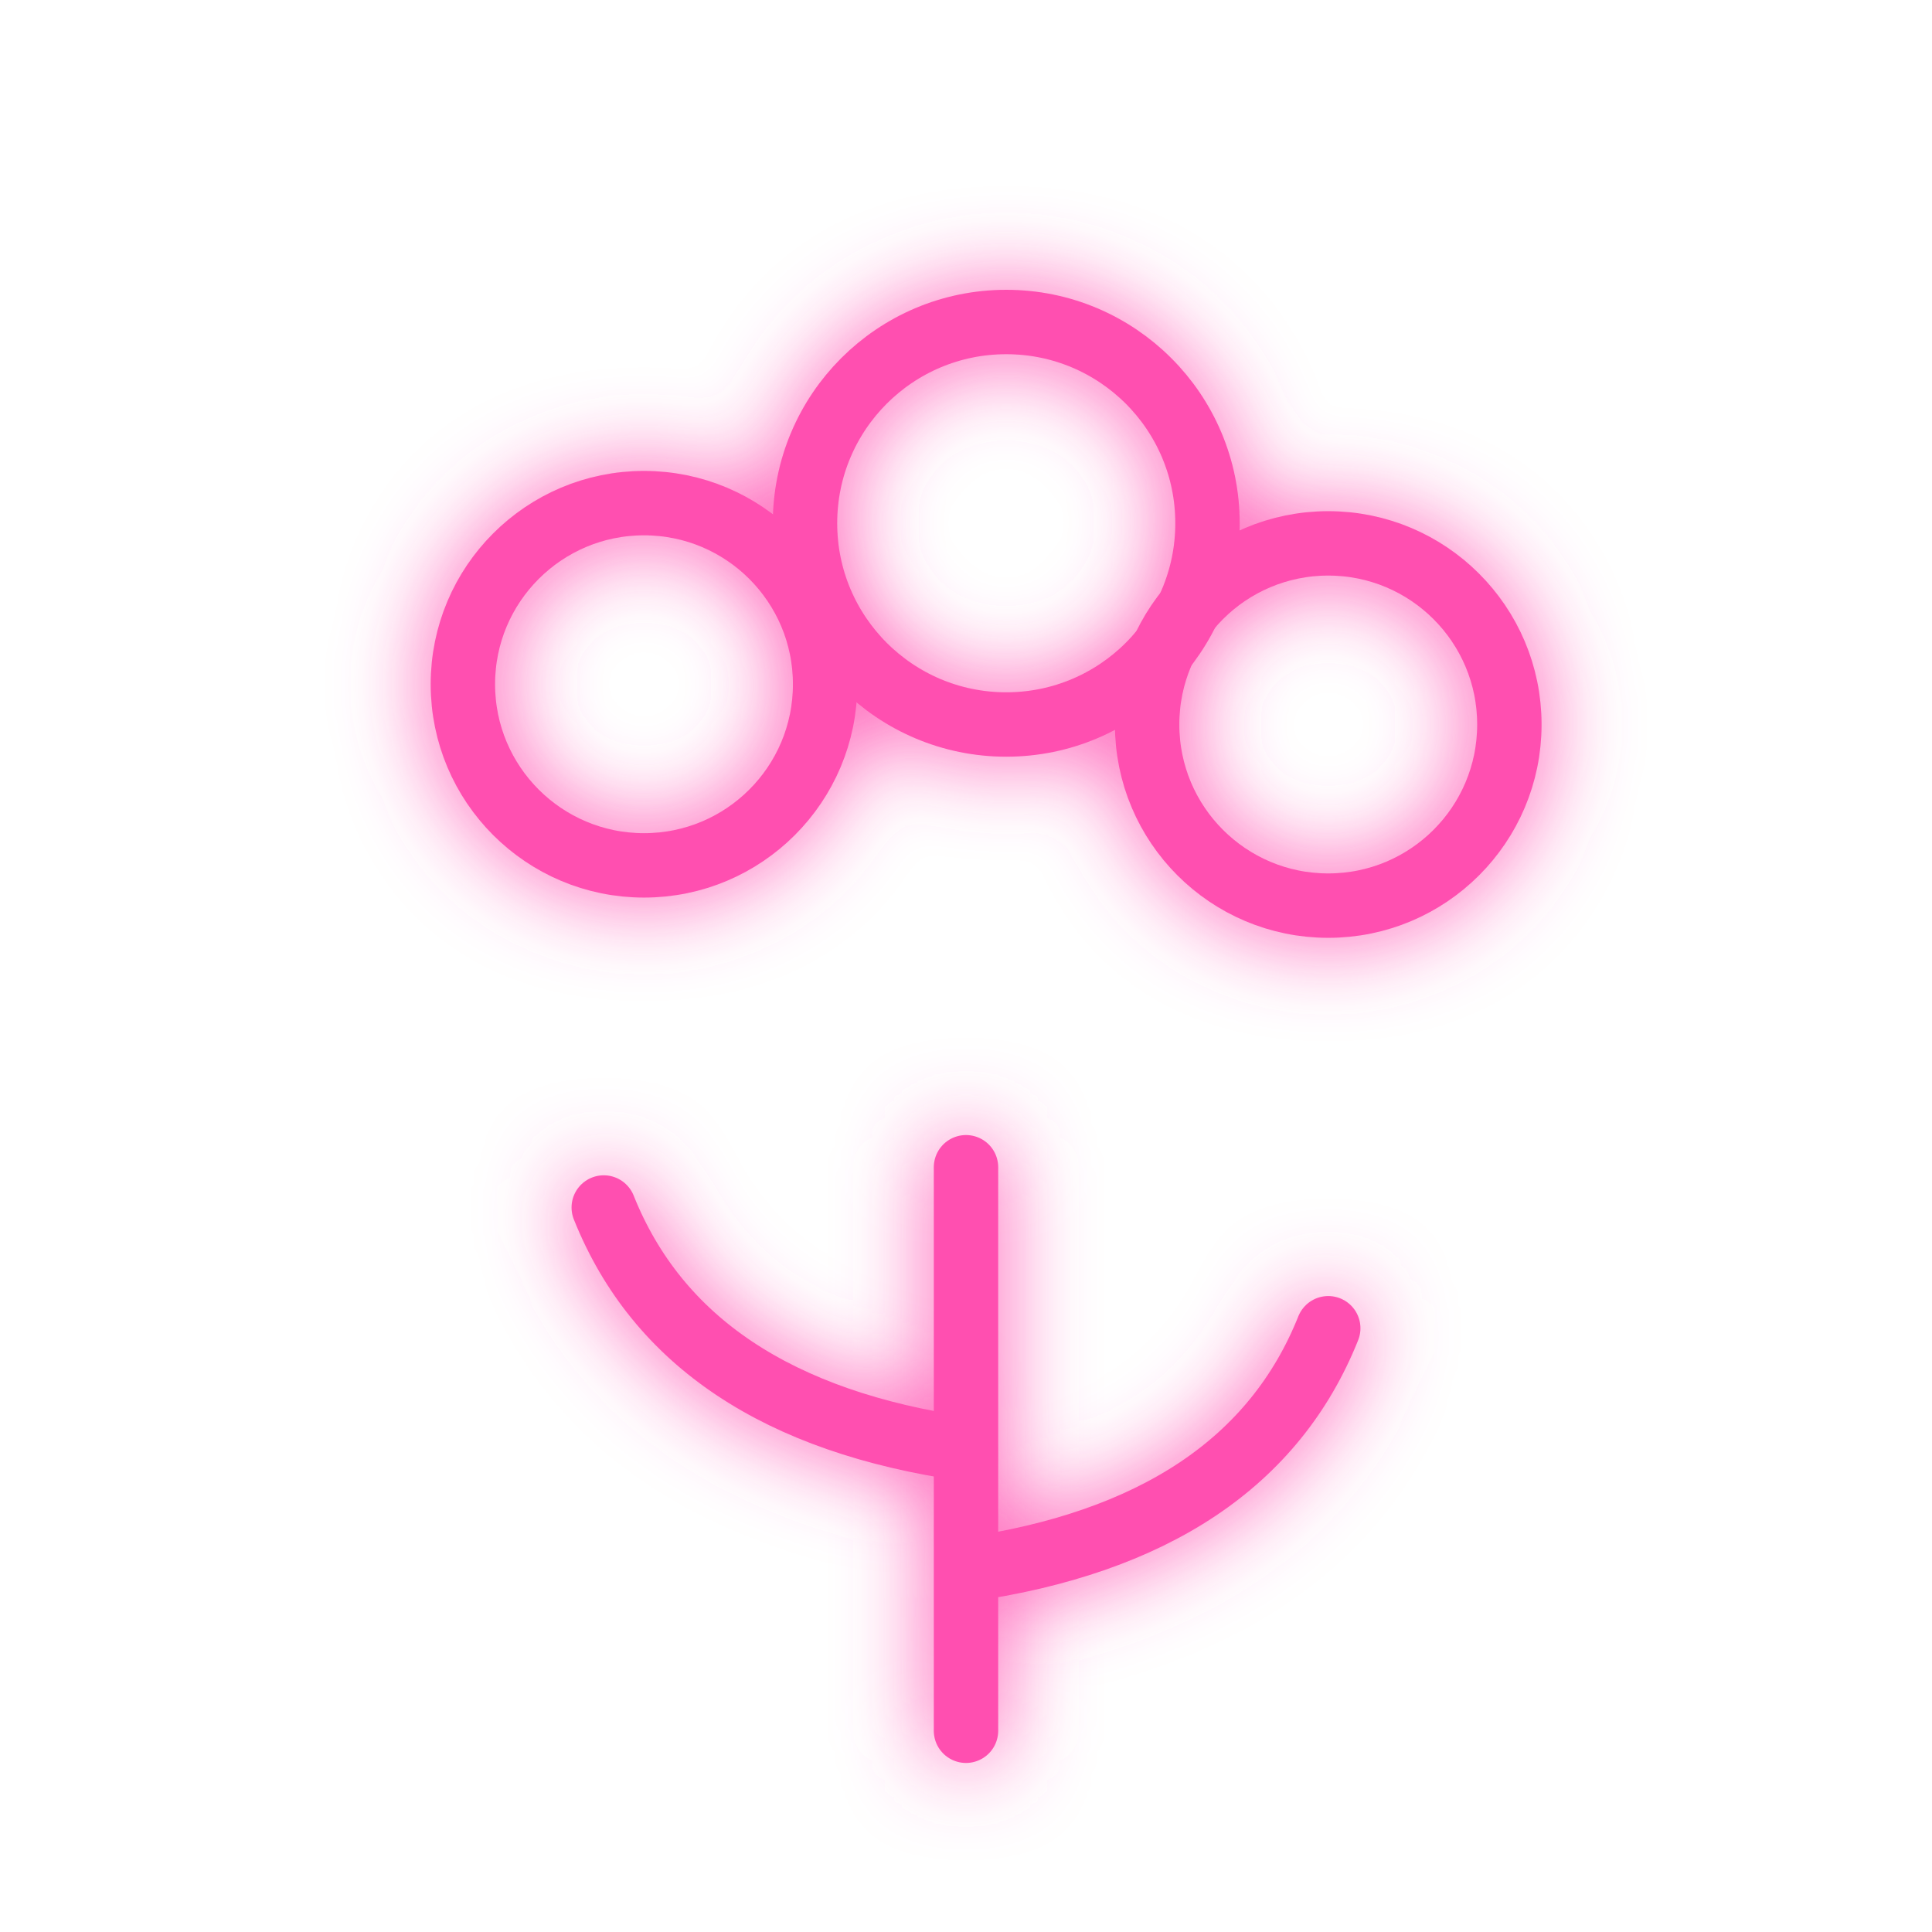
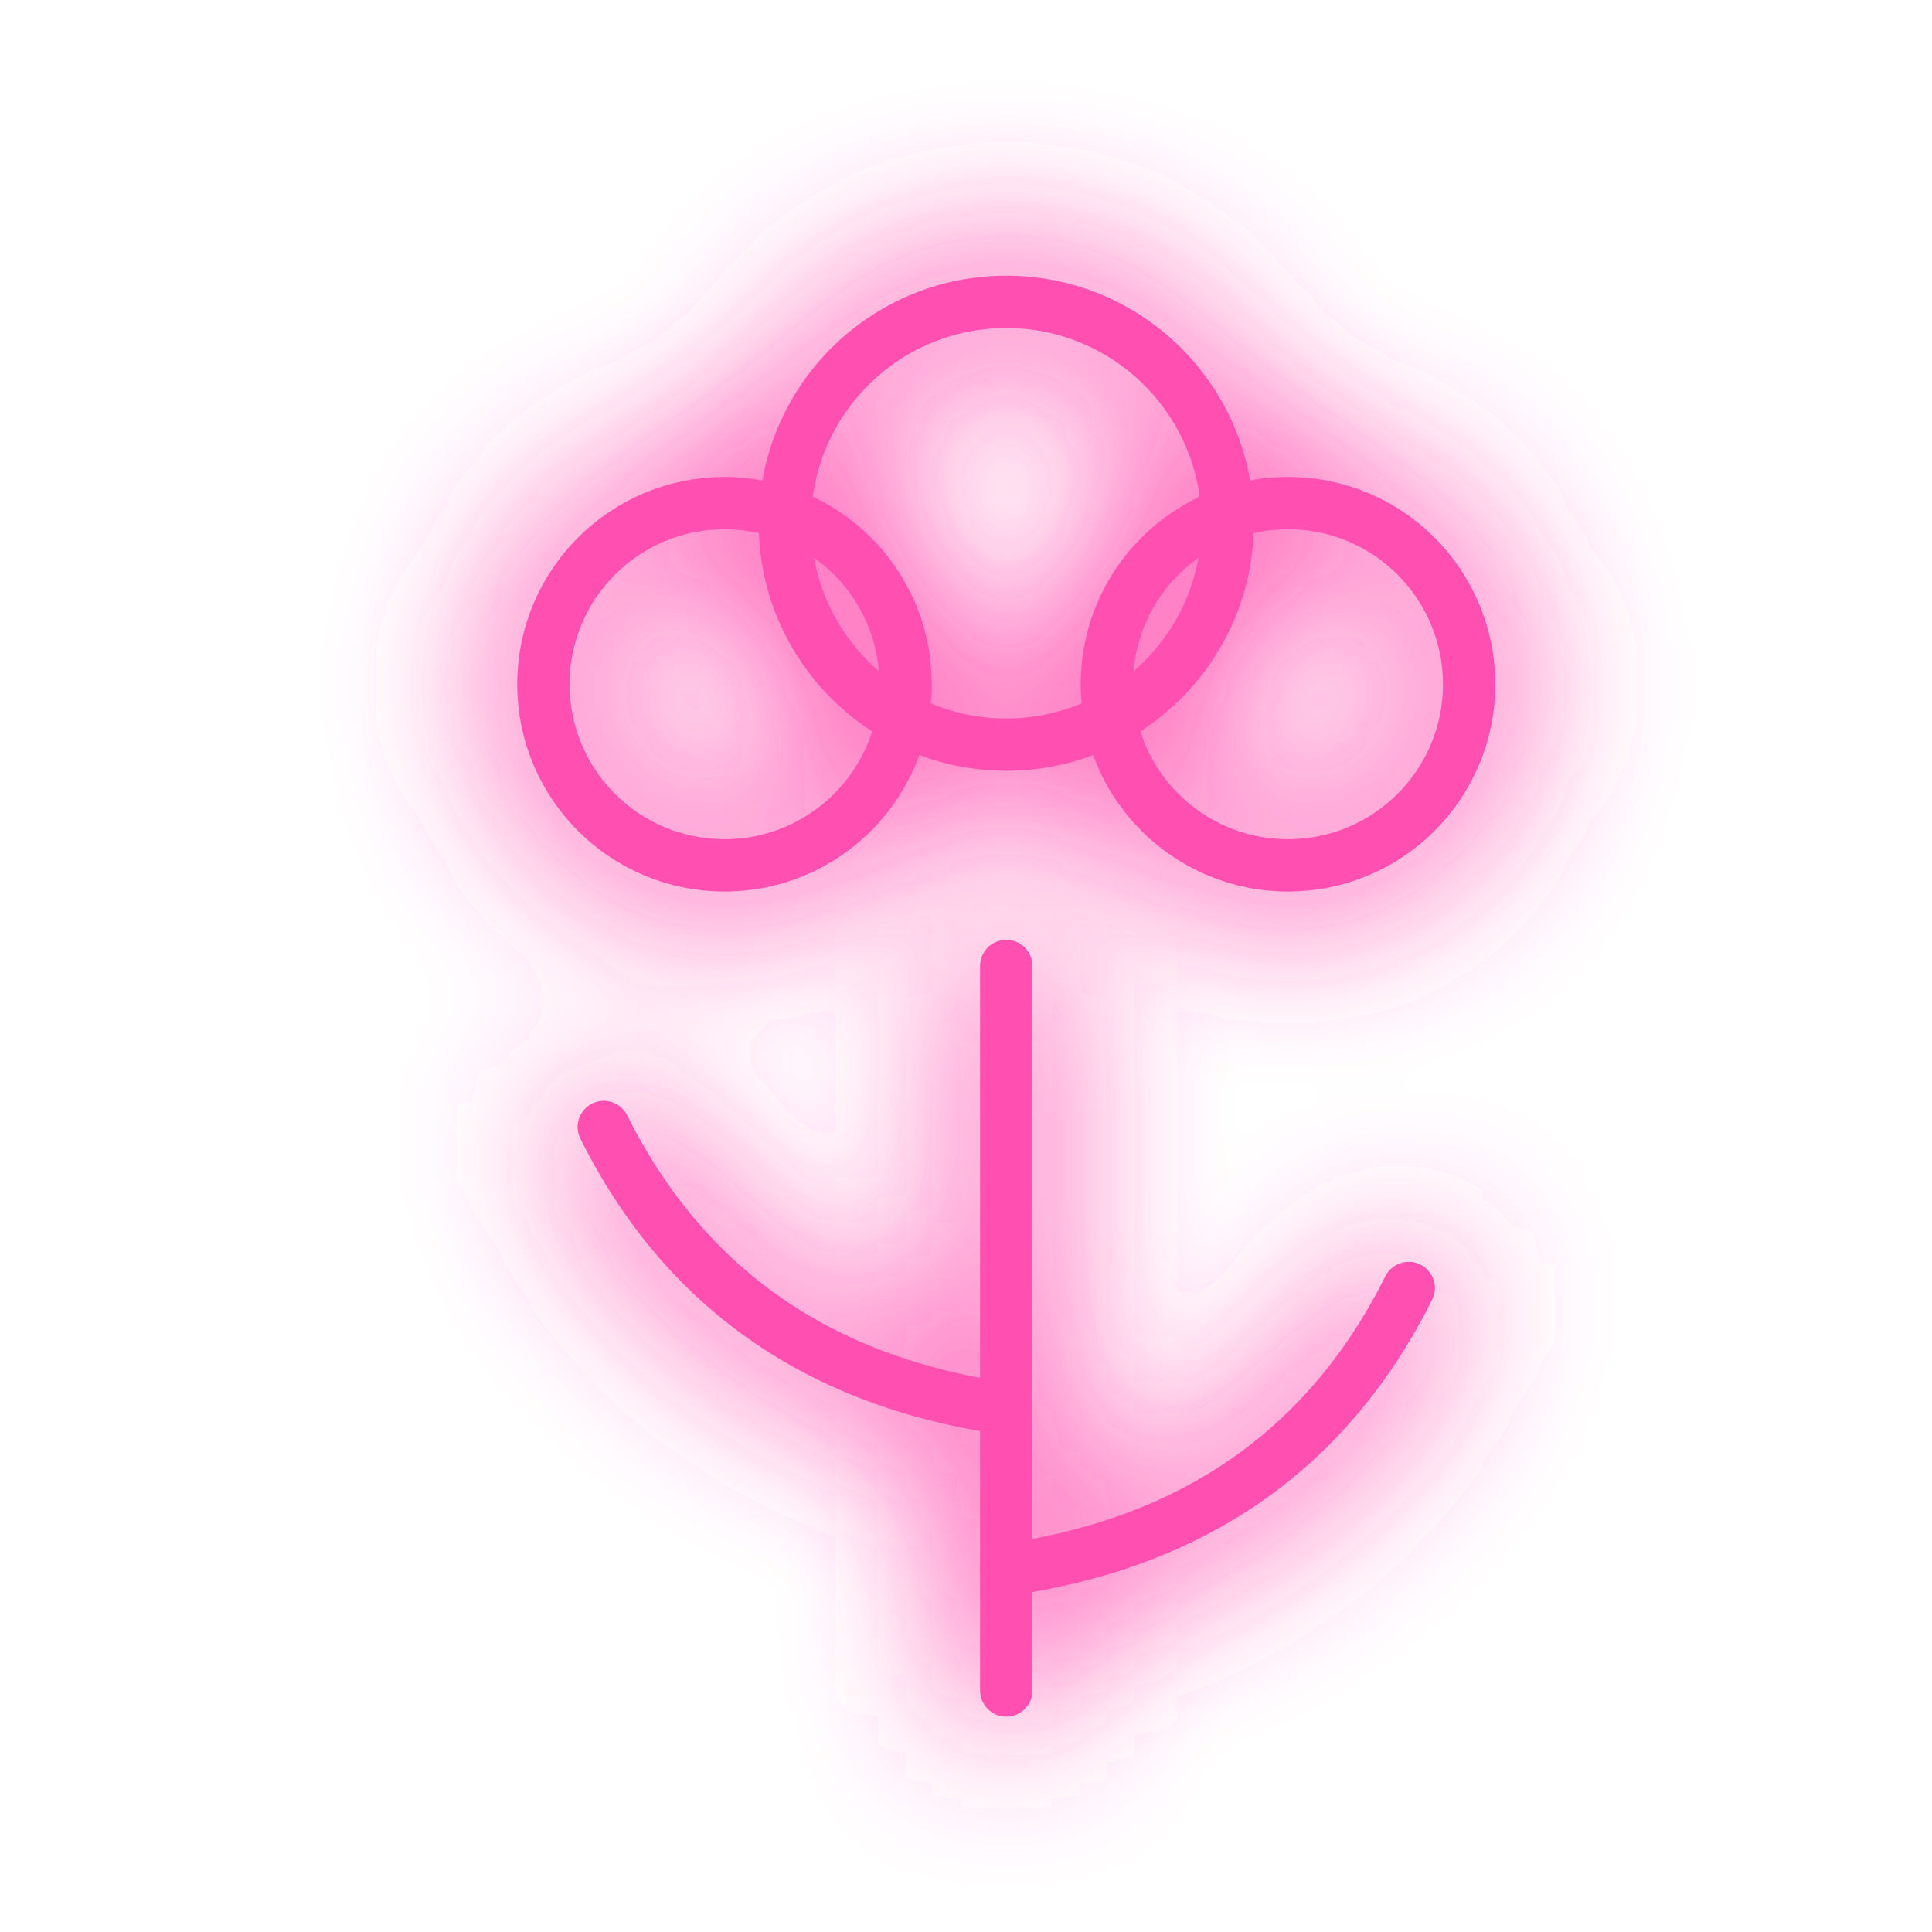
<svg xmlns="http://www.w3.org/2000/svg" viewBox="0 0 96 96">
  <defs>
-     <filter id="glow" x="-40%" y="-40%" width="180%" height="180%">
-       <feGaussianBlur stdDeviation="2.2" result="b" />
+     <filter id="halo" x="-50%" y="-50%" width="200%" height="200%">
+       <feGaussianBlur stdDeviation="4" result="wide" />
+       <feGaussianBlur stdDeviation="1.2" result="tight" />
      <feMerge>
-         <feMergeNode in="b" />
+         <feMergeNode in="wide" />
+         <feMergeNode in="tight" />
        <feMergeNode in="SourceGraphic" />
      </feMerge>
    </filter>
  </defs>
-   <g fill="none" stroke="#ff4fb0" stroke-width="3.2" stroke-linecap="round" stroke-linejoin="round" filter="url(#glow)">
-     <circle cx="32" cy="34" r="9" />
-     <circle cx="50" cy="26" r="10" />
-     <circle cx="66" cy="36" r="9" />
-     <path d="M48 58 V86 M48 72 q-14 -2 -18 -12 M48 78 q14 -2 18 -12" />
+   <g fill="none" stroke="#ff4fb0" stroke-width="2.6" stroke-linecap="round" stroke-linejoin="round" filter="url(#halo)">
+     <circle cx="36" cy="34" r="9" />
+     <circle cx="50" cy="26" r="11" />
+     <circle cx="64" cy="34" r="9" />
+     <path d="M50 48 V84" />
+     <path d="M50 70 Q36 68 30 56 M50 78 Q64 76 70 64" />
  </g>
</svg>
